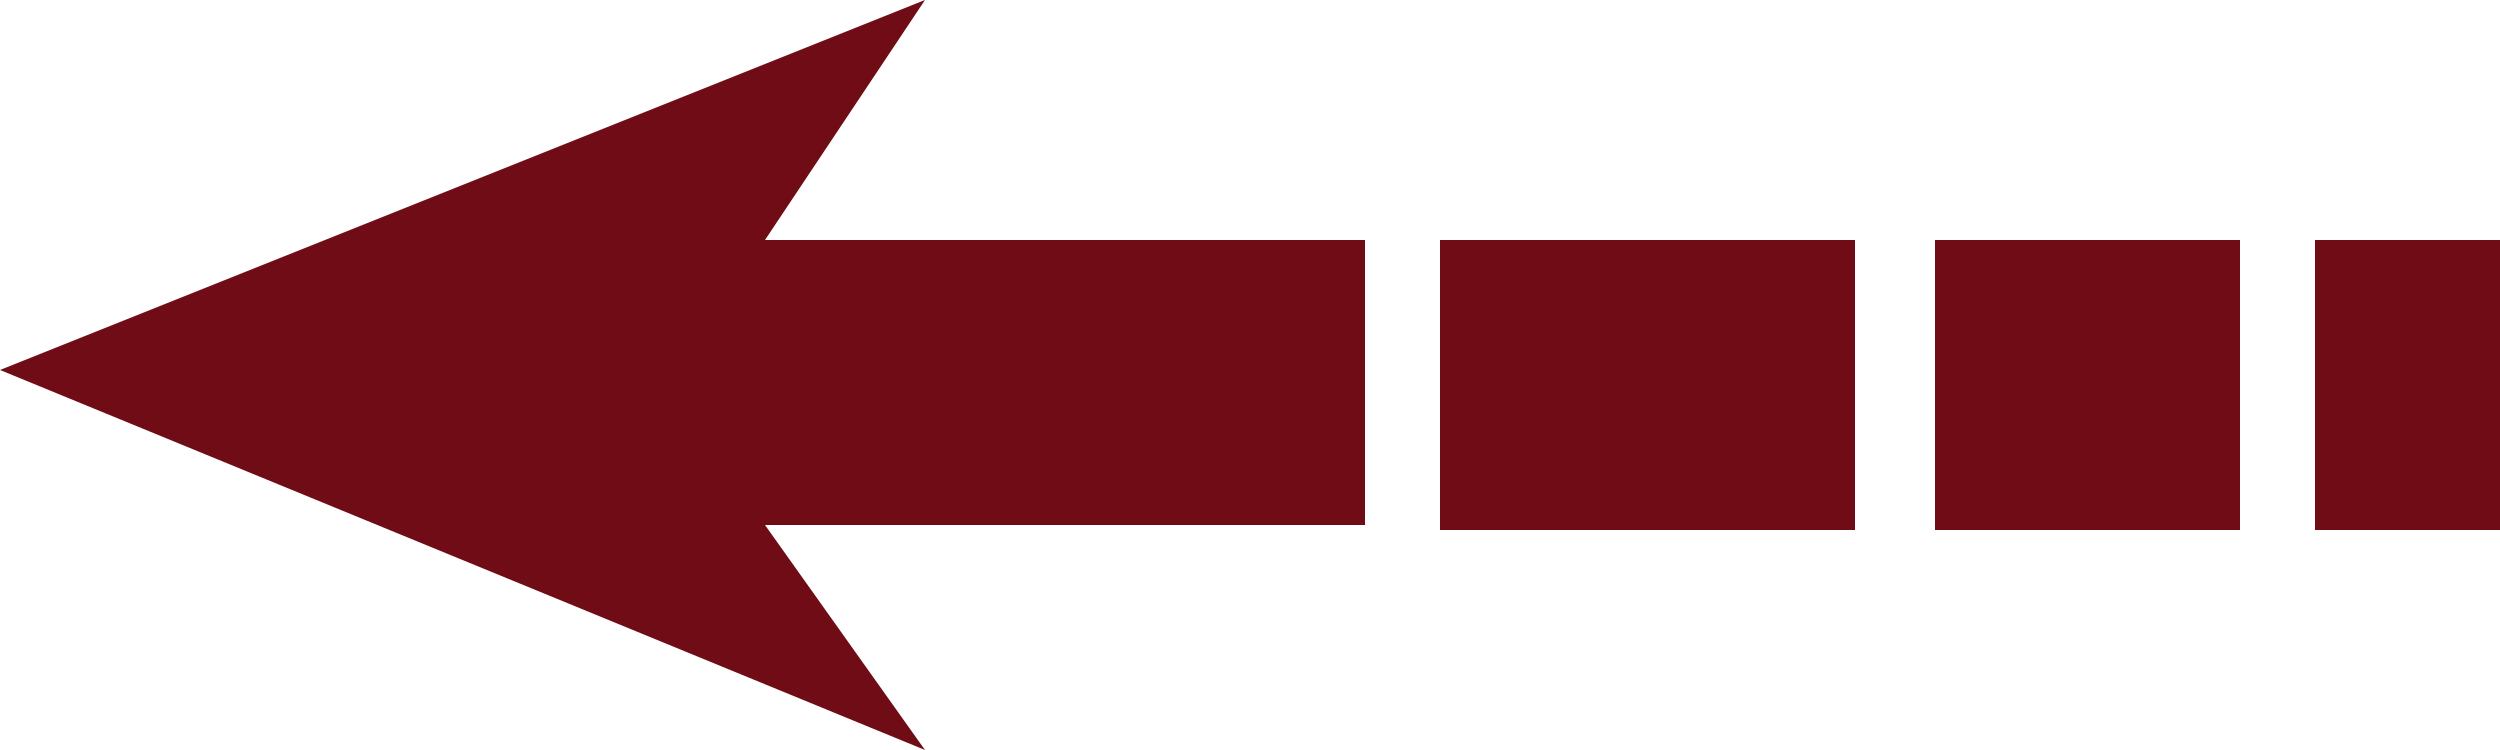
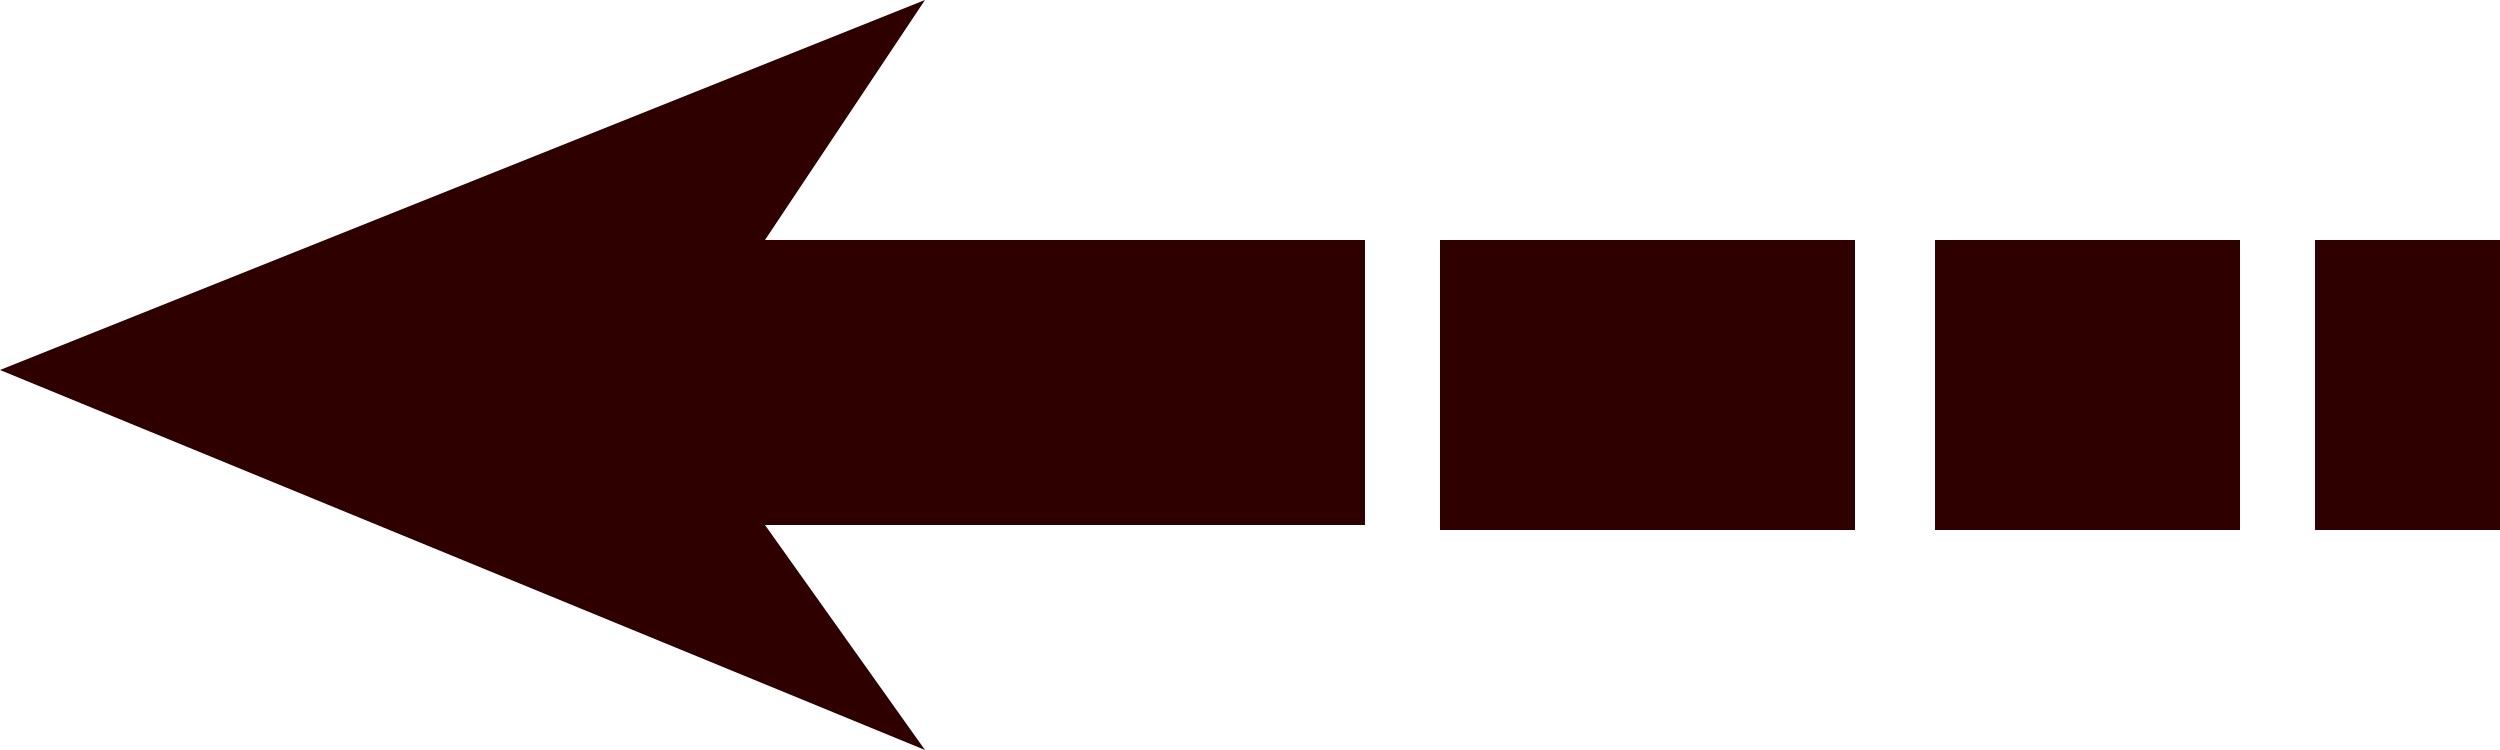
<svg xmlns="http://www.w3.org/2000/svg" version="1.1" id="Layer_1" x="0px" y="0px" viewBox="0 0 50 15" style="enable-background:new 0 0 50 15;" xml:space="preserve">
  <style type="text/css">
	.st0{display:none;}
	.st1{display:inline;fill:#F44336;}
- 	.st2{fill:#700C15;}
+ 	.st2{fill:#2E0000;}
</style>
  <g id="right" class="st0">
    <rect y="4.8" class="st1" width="3.7" height="5.8" />
    <rect x="5.2" y="4.8" class="st1" width="6.1" height="5.8" />
    <rect x="12.9" y="4.8" class="st1" width="8.3" height="5.8" />
    <polygon class="st1" points="50,7.4 31.5,0 34.7,4.8 22.7,4.8 22.7,10.5 34.7,10.5 31.5,15  " />
  </g>
  <g id="left">
    <rect x="46.3" y="4.8" class="st2" width="3.7" height="5.8" />
    <rect x="38.7" y="4.8" class="st2" width="6.1" height="5.8" />
    <rect x="28.8" y="4.8" class="st2" width="8.3" height="5.8" />
    <polygon class="st2" points="0,7.4 18.5,0 15.3,4.8 27.3,4.8 27.3,10.5 15.3,10.5 18.5,15  " />
  </g>
</svg>
